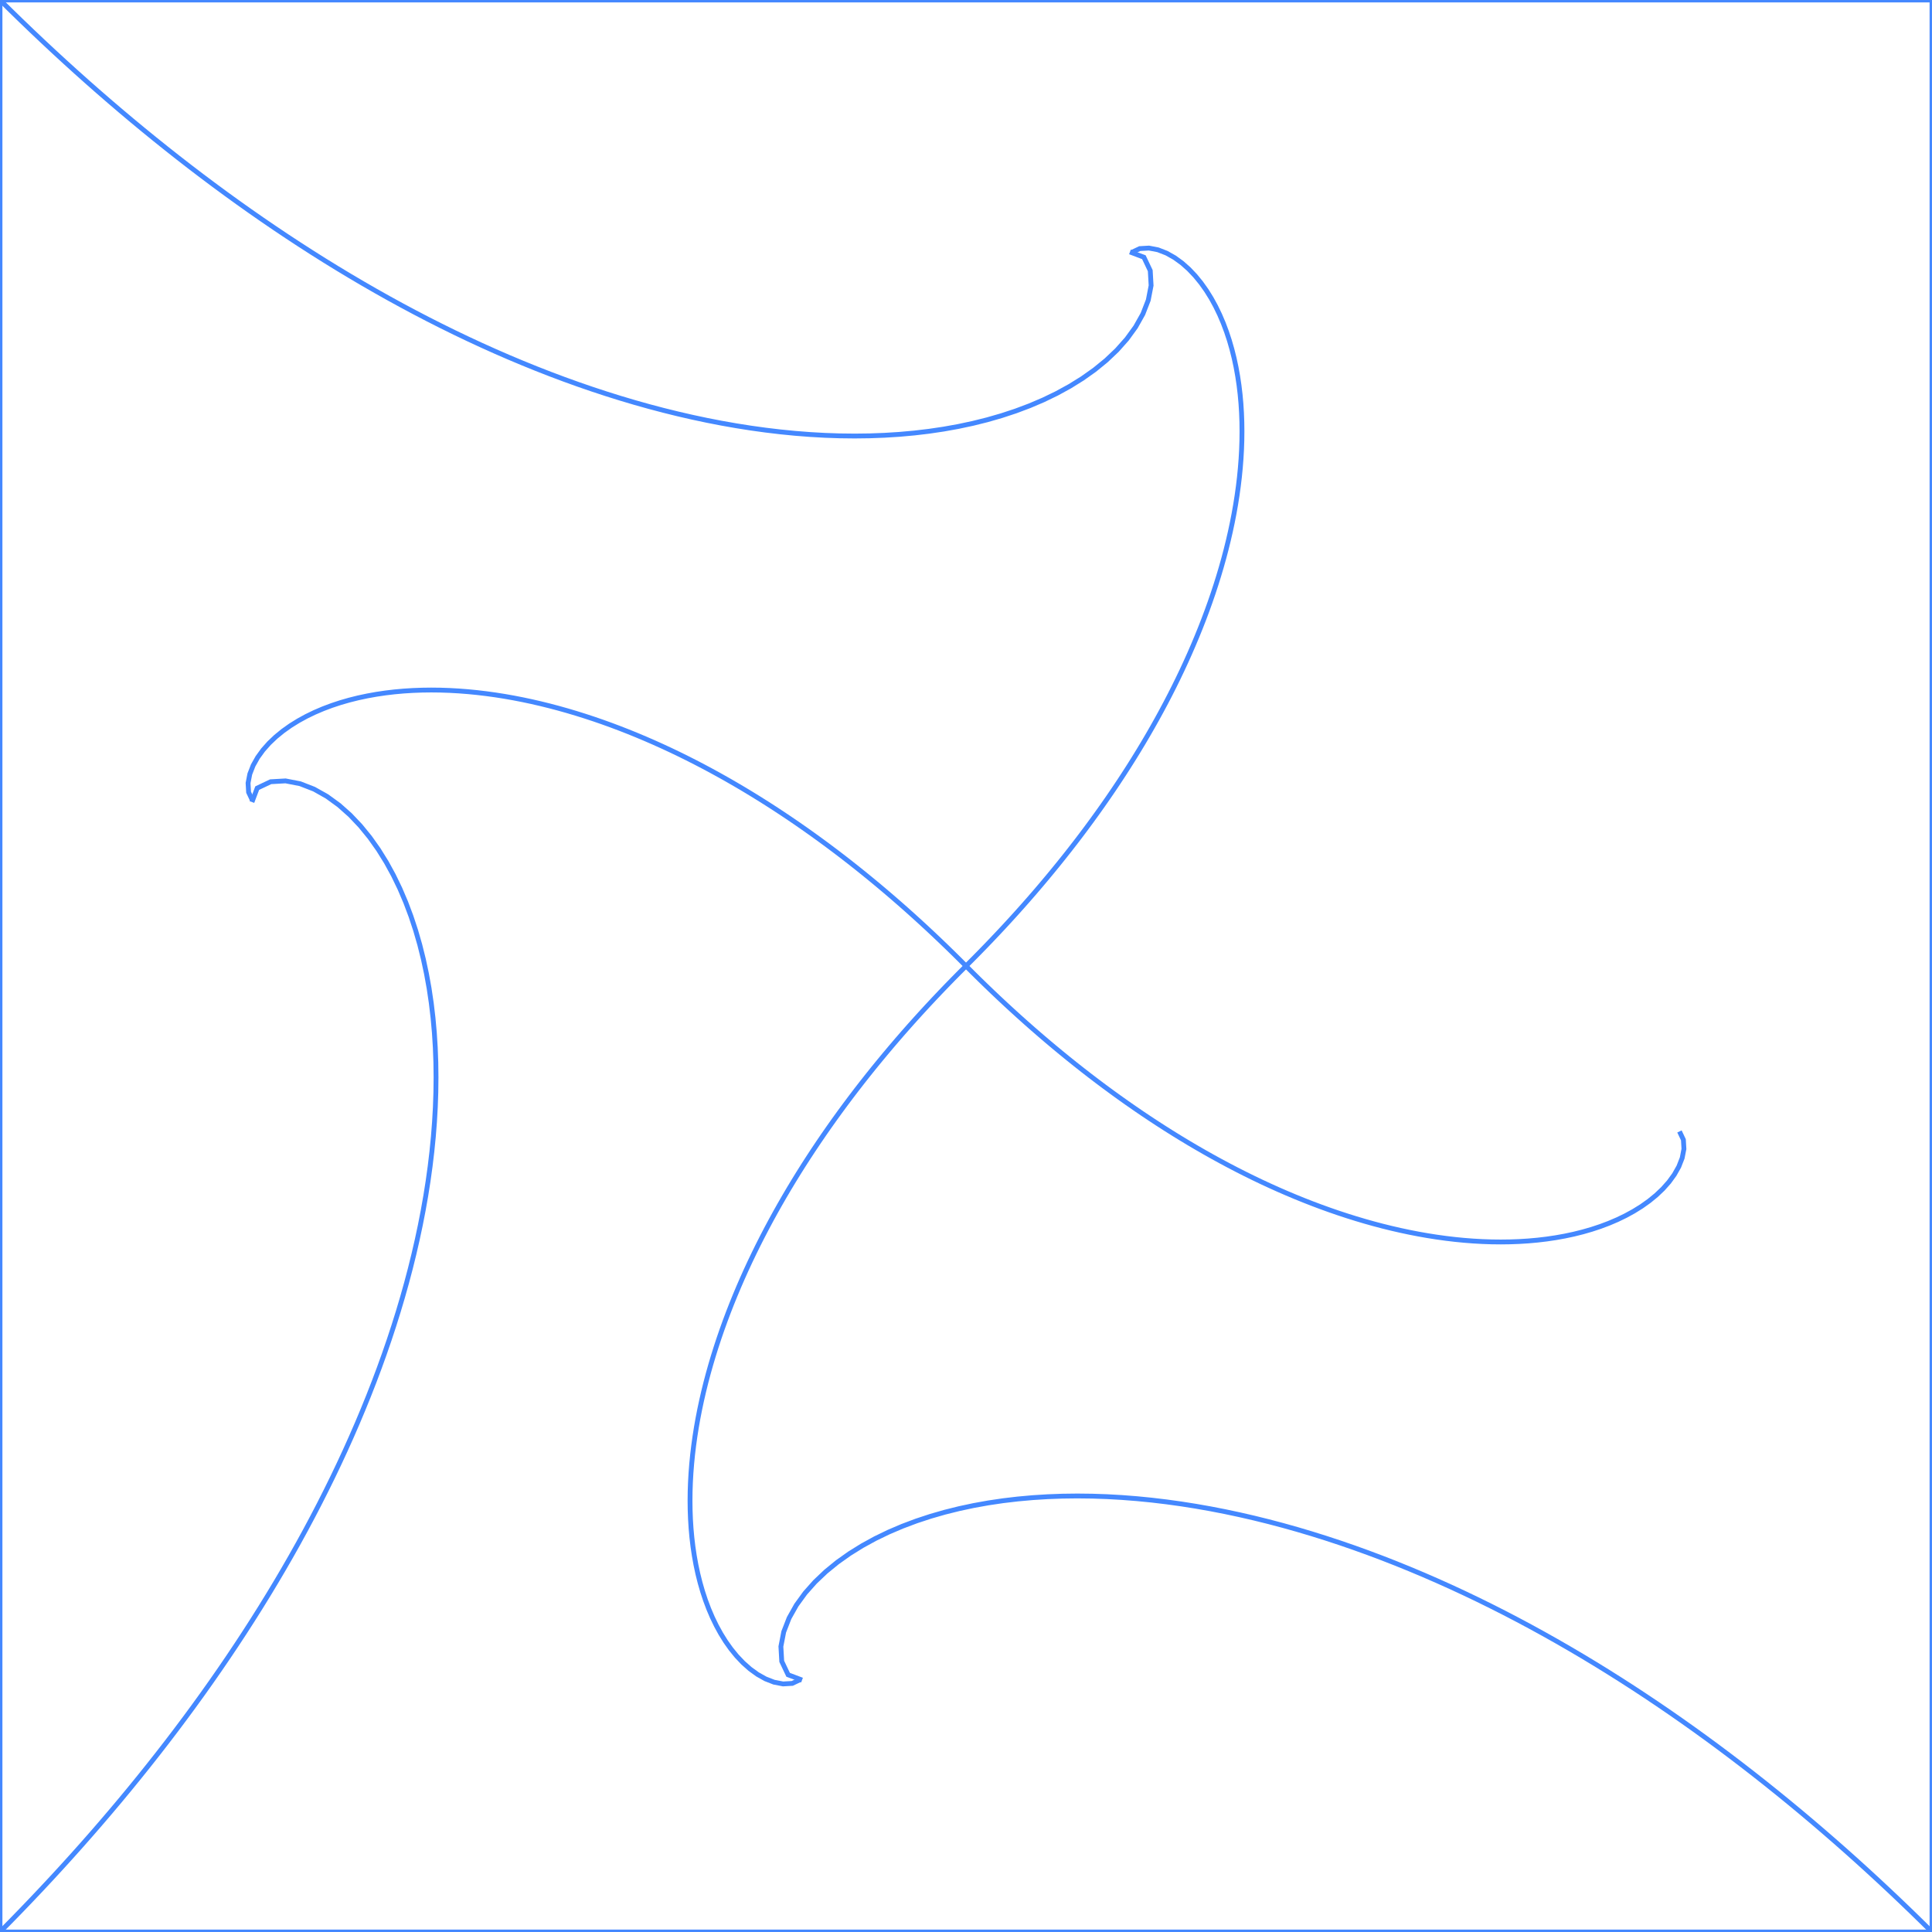
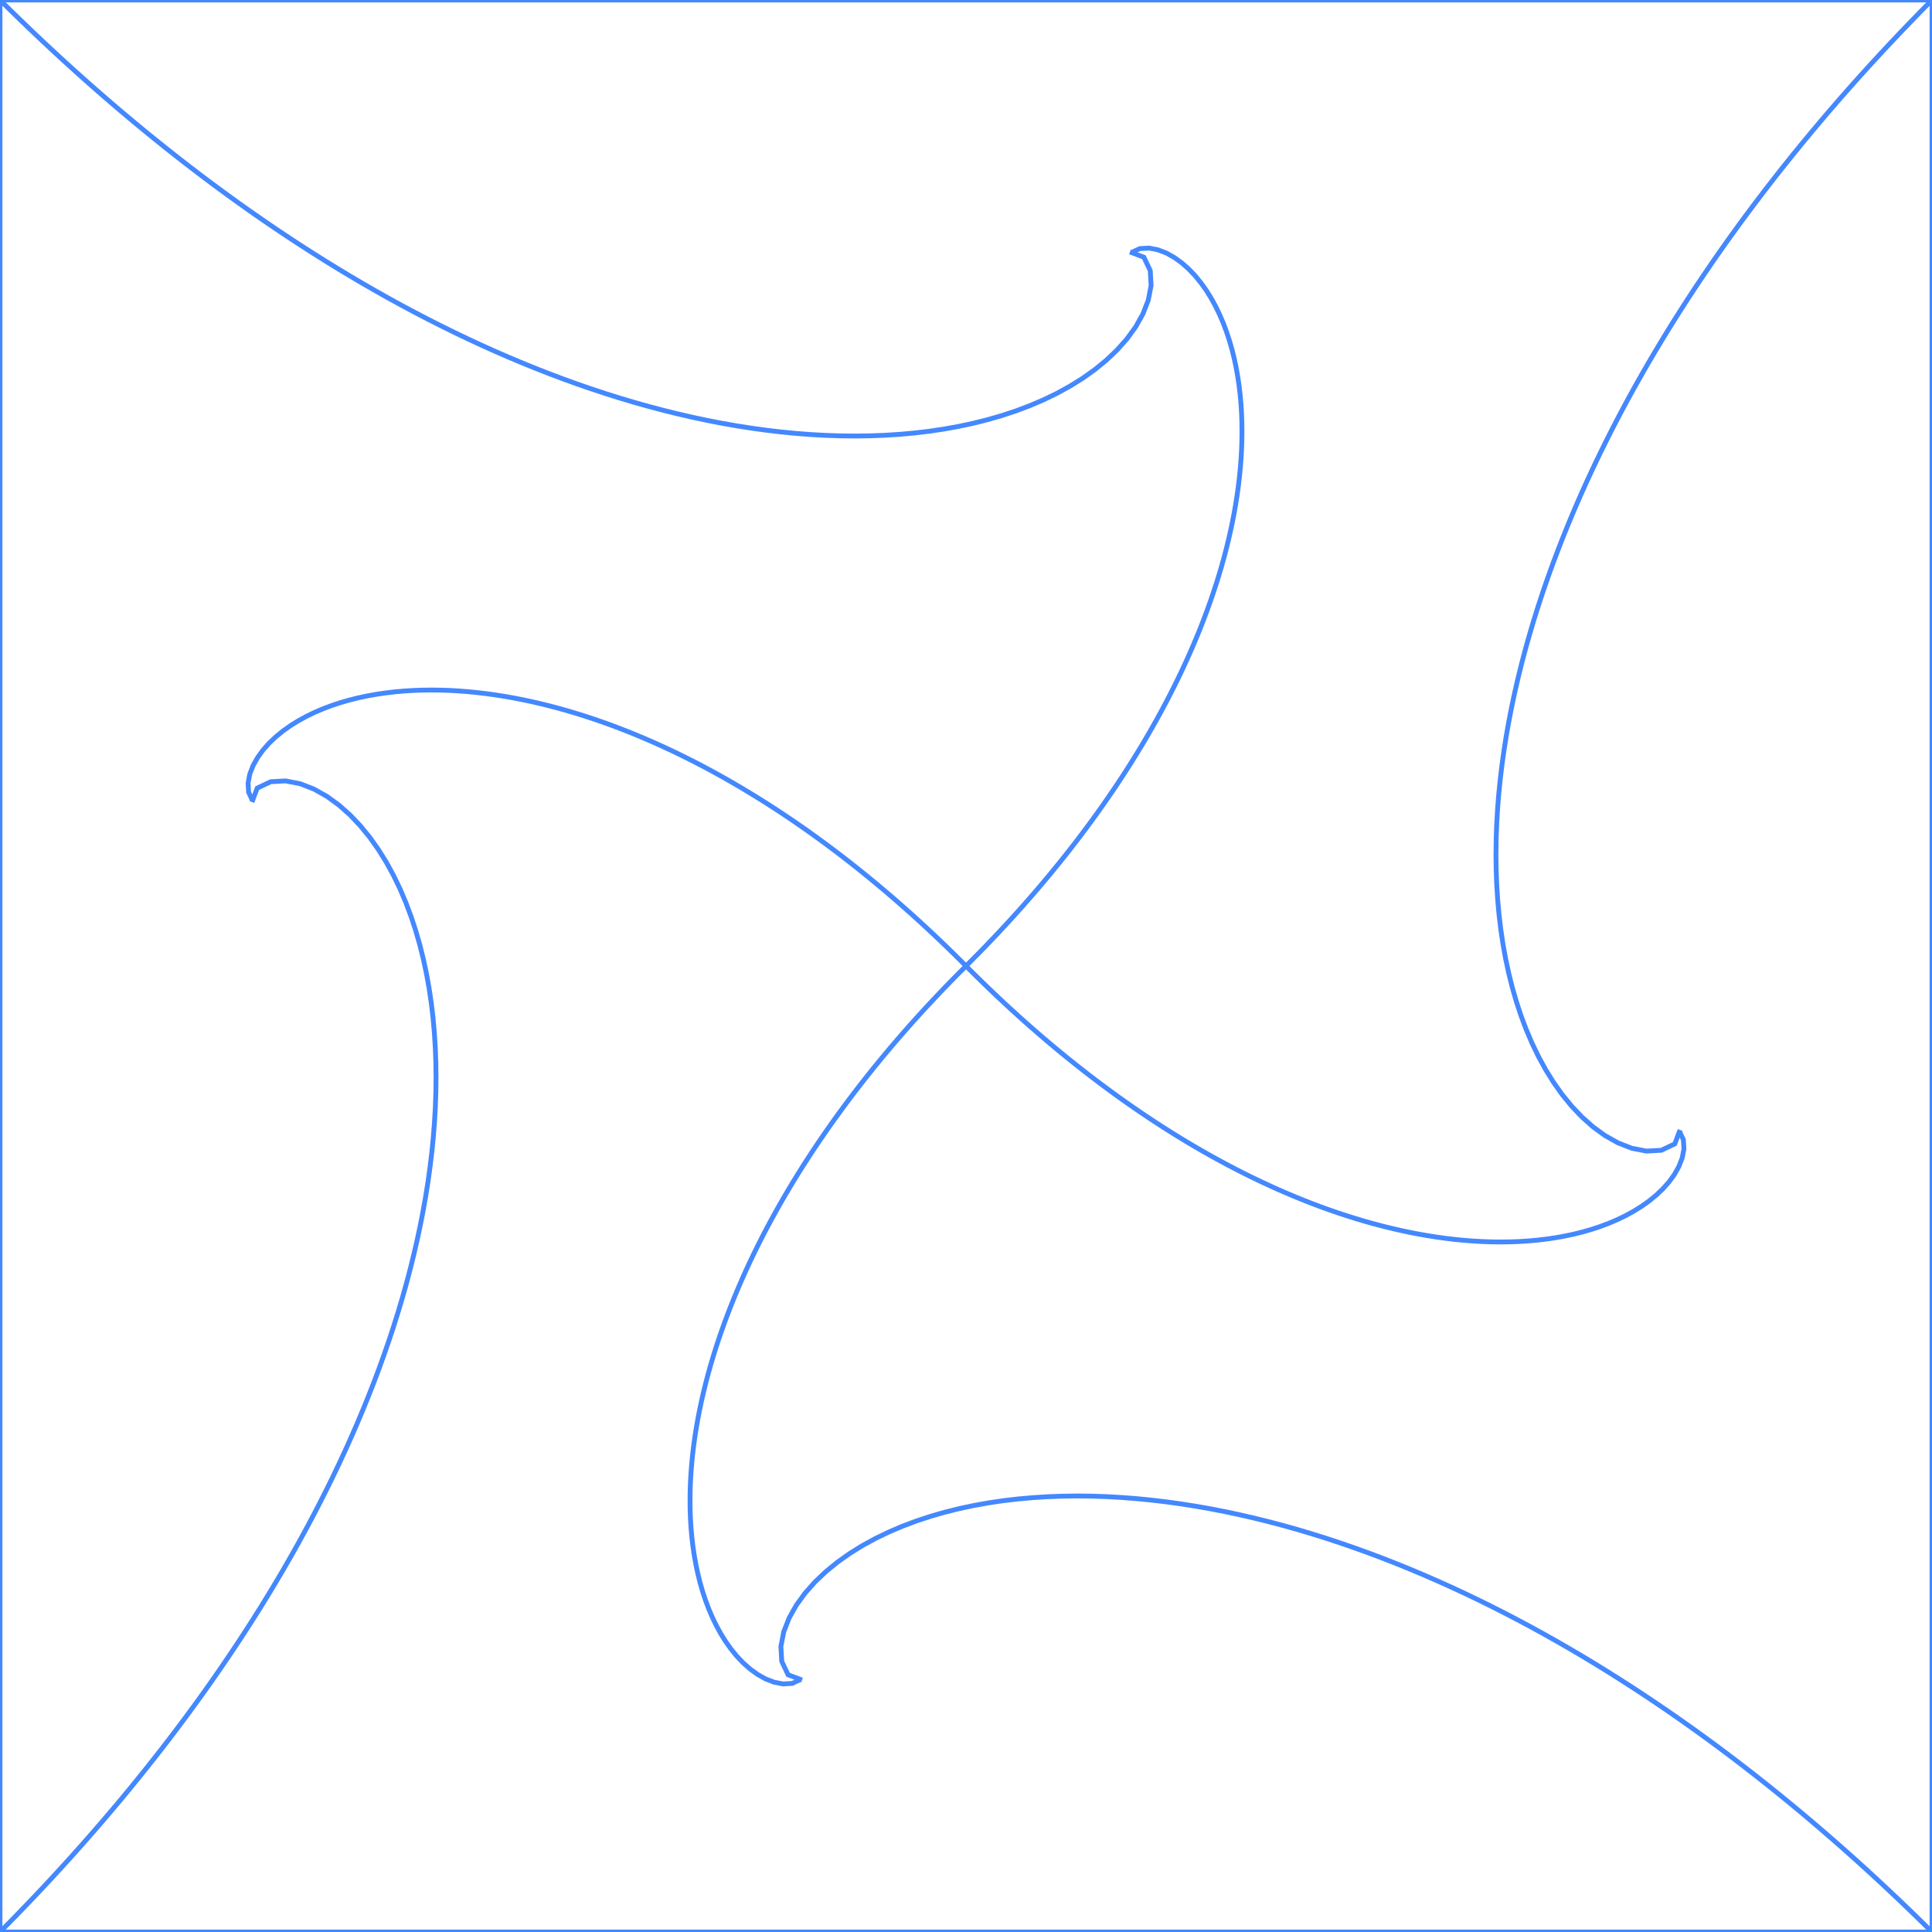
<svg xmlns="http://www.w3.org/2000/svg" width="100%" height="100%" transform-origin="50% 50%">
  <symbol id="turtle-symbol" viewBox="0 0 420 420" transform-origin="50% 50%">
    <svg viewBox="0 0 420 420" transform-origin="50% 50%" width="100%" height="100%">
      <path id="turtle-path" d="m 7.71527483462832E-14 0  l 420 0  l 2.57175827820944E-14 420  l -420 5.14351655641888E-14  l -7.71527483462832E-14 -420" stroke="#4488ff" stroke-width="0.25%" fill="transparent" class="foreground-stroke" transform-origin="50% 50%">
      </path>
      <g id="turtle-children">
        <path id="turtle-s1-path" d="m 0 0  l 2.304 2.273  l 2.319 2.257  l 2.335 2.241  l 2.35 2.225  l 2.366 2.208  l 2.381 2.191  l 2.397 2.174  l 2.413 2.156  l 2.429 2.139  l 2.445 2.12  l 2.461 2.102  l 2.477 2.083  l 2.493 2.064  l 2.509 2.044  l 2.525 2.024  l 2.541 2.004  l 2.557 1.983  l 2.574 1.962  l 2.59 1.94  l 2.606 1.918  l 2.623 1.896  l 2.639 1.873  l 2.656 1.849  l 2.672 1.825  l 2.689 1.801  l 2.705 1.776  l 2.722 1.751  l 2.738 1.724  l 2.755 1.698  l 2.771 1.671  l 2.788 1.643  l 2.805 1.615  l 2.821 1.586  l 2.838 1.556  l 2.854 1.525  l 2.87 1.494  l 2.887 1.462  l 2.903 1.43  l 2.919 1.396  l 2.935 1.362  l 2.951 1.327  l 2.967 1.291  l 2.983 1.254  l 2.999 1.217  l 3.014 1.178  l 3.029 1.138  l 3.044 1.097  l 3.059 1.055  l 3.074 1.012  l 3.088 0.968  l 3.102 0.922  l 3.116 0.875  l 3.129 0.827  l 3.141 0.777  l 3.154 0.726  l 3.165 0.673  l 3.176 0.618  l 3.187 0.562  l 3.197 0.504  l 3.205 0.444  l 3.213 0.382  l 3.22 0.318  l 3.226 0.251  l 3.231 0.183  l 3.234 0.111  l 3.236 0.037  l 3.236 -0.04  l 3.234 -0.12  l 3.23 -0.203  l 3.223 -0.289  l 3.214 -0.379  l 3.201 -0.474  l 3.185 -0.572  l 3.165 -0.675  l 3.14 -0.783  l 3.11 -0.896  l 3.073 -1.014  l 3.029 -1.139  l 2.976 -1.27  l 2.913 -1.409  l 2.838 -1.555  l 2.748 -1.709  l 2.639 -1.872  l 2.508 -2.045  l 2.348 -2.227  l 2.15 -2.418  l 1.903 -2.617  l 1.587 -2.82  l 1.174 -3.016  l 0.614 -3.177  l -0.184 -3.231  l -1.388 -2.923  l -3.028 -1.141" stroke="#4488ff" stroke-width="0.25%" fill="transparent" class="foreground-stroke" transform-origin="50% 50%">
        </path>
-         <path id="turtle-s2-path" d="m 0 0  m 420 0  l -2.273 2.304  l -2.257 2.319  l -2.241 2.335  l -2.225 2.35  l -2.208 2.366  l -2.191 2.381  l -2.174 2.397  l -2.156 2.413  l -2.139 2.429  l -2.12 2.445  l -2.102 2.461  l -2.083 2.477  l -2.064 2.493  l -2.044 2.509  l -2.024 2.525  l -2.004 2.541  l -1.983 2.557  l -1.962 2.574  l -1.94 2.59  l -1.918 2.606  l -1.896 2.623  l -1.873 2.639  l -1.849 2.656  l -1.825 2.672  l -1.801 2.689  l -1.776 2.705  l -1.751 2.722  l -1.724 2.738  l -1.698 2.755  l -1.671 2.771  l -1.643 2.788  l -1.615 2.805  l -1.586 2.821  l -1.556 2.838  l -1.525 2.854  l -1.494 2.87  l -1.462 2.887  l -1.43 2.903  l -1.396 2.919  l -1.362 2.935  l -1.327 2.951  l -1.291 2.967  l -1.254 2.983  l -1.217 2.999  l -1.178 3.014  l -1.138 3.029  l -1.097 3.044  l -1.055 3.059  l -1.012 3.074  l -0.968 3.088  l -0.922 3.102  l -0.875 3.116  l -0.827 3.129  l -0.777 3.141  l -0.726 3.154  l -0.673 3.165  l -0.618 3.176  l -0.562 3.187  l -0.504 3.197  l -0.444 3.205  l -0.382 3.213  l -0.318 3.22  l -0.251 3.226  l -0.183 3.231  l -0.111 3.234  l -0.037 3.236  l 0.04 3.236  l 0.12 3.234  l 0.203 3.23  l 0.289 3.223  l 0.379 3.214  l 0.474 3.201  l 0.572 3.185  l 0.675 3.165  l 0.783 3.14  l 0.896 3.11  l 1.014 3.073  l 1.139 3.029  l 1.27 2.976  l 1.409 2.913  l 1.555 2.838  l 1.709 2.748  l 1.872 2.639  l 2.045 2.508  l 2.227 2.348  l 2.418 2.15  l 2.617 1.903  l 2.82 1.587  l 3.016 1.174  l 3.177 0.614  l 3.231 -0.184  l 2.923 -1.388  l 1.141 -3.028" stroke="#4488ff 0" stroke-width="0.25%" fill="transparent" class="foreground-stroke" transform-origin="50% 50%">
+         <path id="turtle-s2-path" d="m 0 0  m 420 0  l -2.273 2.304  l -2.257 2.319  l -2.241 2.335  l -2.225 2.35  l -2.208 2.366  l -2.191 2.381  l -2.174 2.397  l -2.156 2.413  l -2.139 2.429  l -2.12 2.445  l -2.102 2.461  l -2.083 2.477  l -2.064 2.493  l -2.044 2.509  l -2.024 2.525  l -2.004 2.541  l -1.983 2.557  l -1.962 2.574  l -1.94 2.59  l -1.918 2.606  l -1.896 2.623  l -1.873 2.639  l -1.849 2.656  l -1.825 2.672  l -1.801 2.689  l -1.776 2.705  l -1.751 2.722  l -1.724 2.738  l -1.698 2.755  l -1.671 2.771  l -1.643 2.788  l -1.615 2.805  l -1.586 2.821  l -1.556 2.838  l -1.525 2.854  l -1.494 2.87  l -1.462 2.887  l -1.43 2.903  l -1.396 2.919  l -1.362 2.935  l -1.327 2.951  l -1.291 2.967  l -1.254 2.983  l -1.217 2.999  l -1.178 3.014  l -1.138 3.029  l -1.097 3.044  l -1.055 3.059  l -1.012 3.074  l -0.968 3.088  l -0.922 3.102  l -0.875 3.116  l -0.827 3.129  l -0.777 3.141  l -0.726 3.154  l -0.673 3.165  l -0.618 3.176  l -0.562 3.187  l -0.504 3.197  l -0.444 3.205  l -0.382 3.213  l -0.318 3.22  l -0.251 3.226  l -0.183 3.231  l -0.111 3.234  l -0.037 3.236  l 0.04 3.236  l 0.12 3.234  l 0.203 3.23  l 0.289 3.223  l 0.379 3.214  l 0.474 3.201  l 0.572 3.185  l 0.675 3.165  l 0.783 3.14  l 0.896 3.11  l 1.014 3.073  l 1.139 3.029  l 1.27 2.976  l 1.409 2.913  l 1.555 2.838  l 1.709 2.748  l 1.872 2.639  l 2.045 2.508  l 2.227 2.348  l 2.418 2.15  l 2.617 1.903  l 2.82 1.587  l 3.016 1.174  l 3.177 0.614  l 3.231 -0.184  l 2.923 -1.388  l 1.141 -3.028" stroke="#4488ff" stroke-width="0.25%" fill="transparent" class="foreground-stroke" transform-origin="50% 50%">
        </path>
        <path id="turtle-s3-path" d="m 0 0  m 420 420  l -2.304 -2.273  l -2.319 -2.257  l -2.335 -2.241  l -2.35 -2.225  l -2.366 -2.208  l -2.381 -2.191  l -2.397 -2.174  l -2.413 -2.156  l -2.429 -2.139  l -2.445 -2.12  l -2.461 -2.102  l -2.477 -2.083  l -2.493 -2.064  l -2.509 -2.044  l -2.525 -2.024  l -2.541 -2.004  l -2.557 -1.983  l -2.574 -1.962  l -2.59 -1.94  l -2.606 -1.918  l -2.623 -1.896  l -2.639 -1.873  l -2.656 -1.849  l -2.672 -1.825  l -2.689 -1.801  l -2.705 -1.776  l -2.722 -1.751  l -2.738 -1.724  l -2.755 -1.698  l -2.771 -1.671  l -2.788 -1.643  l -2.805 -1.615  l -2.821 -1.586  l -2.838 -1.556  l -2.854 -1.525  l -2.87 -1.494  l -2.887 -1.462  l -2.903 -1.43  l -2.919 -1.396  l -2.935 -1.362  l -2.951 -1.327  l -2.967 -1.291  l -2.983 -1.254  l -2.999 -1.217  l -3.014 -1.178  l -3.029 -1.138  l -3.044 -1.097  l -3.059 -1.055  l -3.074 -1.012  l -3.088 -0.968  l -3.102 -0.922  l -3.116 -0.875  l -3.129 -0.827  l -3.141 -0.777  l -3.154 -0.726  l -3.165 -0.673  l -3.176 -0.618  l -3.187 -0.562  l -3.197 -0.504  l -3.205 -0.444  l -3.213 -0.382  l -3.22 -0.318  l -3.226 -0.251  l -3.231 -0.183  l -3.234 -0.111  l -3.236 -0.037  l -3.236 0.04  l -3.234 0.12  l -3.23 0.203  l -3.223 0.289  l -3.214 0.379  l -3.201 0.474  l -3.185 0.572  l -3.165 0.675  l -3.14 0.783  l -3.11 0.896  l -3.073 1.014  l -3.029 1.139  l -2.976 1.27  l -2.913 1.409  l -2.838 1.555  l -2.748 1.709  l -2.639 1.872  l -2.508 2.045  l -2.348 2.227  l -2.15 2.418  l -1.903 2.617  l -1.587 2.82  l -1.174 3.016  l -0.614 3.177  l 0.184 3.231  l 1.388 2.923  l 3.028 1.141" stroke="#4488ff" stroke-width="0.25%" fill="transparent" class="foreground-stroke" transform-origin="50% 50%">
        </path>
        <path id="turtle-s4-path" d="m 0 0  m 0 420  l 2.273 -2.304  l 2.257 -2.319  l 2.241 -2.335  l 2.225 -2.35  l 2.208 -2.366  l 2.191 -2.381  l 2.174 -2.397  l 2.156 -2.413  l 2.139 -2.429  l 2.12 -2.445  l 2.102 -2.461  l 2.083 -2.477  l 2.064 -2.493  l 2.044 -2.509  l 2.024 -2.525  l 2.004 -2.541  l 1.983 -2.557  l 1.962 -2.574  l 1.94 -2.59  l 1.918 -2.606  l 1.896 -2.623  l 1.873 -2.639  l 1.849 -2.656  l 1.825 -2.672  l 1.801 -2.689  l 1.776 -2.705  l 1.751 -2.722  l 1.724 -2.738  l 1.698 -2.755  l 1.671 -2.771  l 1.643 -2.788  l 1.615 -2.805  l 1.586 -2.821  l 1.556 -2.838  l 1.525 -2.854  l 1.494 -2.87  l 1.462 -2.887  l 1.43 -2.903  l 1.396 -2.919  l 1.362 -2.935  l 1.327 -2.951  l 1.291 -2.967  l 1.254 -2.983  l 1.217 -2.999  l 1.178 -3.014  l 1.138 -3.029  l 1.097 -3.044  l 1.055 -3.059  l 1.012 -3.074  l 0.968 -3.088  l 0.922 -3.102  l 0.875 -3.116  l 0.827 -3.129  l 0.777 -3.141  l 0.726 -3.154  l 0.673 -3.165  l 0.618 -3.176  l 0.562 -3.187  l 0.504 -3.197  l 0.444 -3.205  l 0.382 -3.213  l 0.318 -3.22  l 0.251 -3.226  l 0.183 -3.231  l 0.111 -3.234  l 0.037 -3.236  l -0.04 -3.236  l -0.12 -3.234  l -0.203 -3.23  l -0.289 -3.223  l -0.379 -3.214  l -0.474 -3.201  l -0.572 -3.185  l -0.675 -3.165  l -0.783 -3.14  l -0.896 -3.11  l -1.014 -3.073  l -1.139 -3.029  l -1.27 -2.976  l -1.409 -2.913  l -1.555 -2.838  l -1.709 -2.748  l -1.872 -2.639  l -2.045 -2.508  l -2.227 -2.348  l -2.418 -2.15  l -2.617 -1.903  l -2.82 -1.587  l -3.016 -1.174  l -3.177 -0.614  l -3.231 0.184  l -2.923 1.388  l -1.141 3.028" stroke="#4488ff" stroke-width="0.25%" fill="transparent" class="foreground-stroke" transform-origin="50% 50%">
        </path>
        <path id="turtle-h1-path" d="m 0 0  m 210 210  l 1.414 -1.414  l 1.405 -1.424  l 1.395 -1.433  l 1.385 -1.443  l 1.375 -1.452  l 1.365 -1.462  l 1.354 -1.472  l 1.344 -1.481  l 1.333 -1.491  l 1.322 -1.501  l 1.311 -1.511  l 1.299 -1.521  l 1.287 -1.531  l 1.275 -1.54  l 1.263 -1.55  l 1.251 -1.56  l 1.238 -1.57  l 1.226 -1.58  l 1.212 -1.591  l 1.199 -1.601  l 1.185 -1.611  l 1.172 -1.621  l 1.157 -1.631  l 1.143 -1.641  l 1.128 -1.651  l 1.113 -1.662  l 1.098 -1.672  l 1.082 -1.682  l 1.066 -1.692  l 1.049 -1.703  l 1.033 -1.713  l 1.015 -1.723  l 0.998 -1.733  l 0.98 -1.743  l 0.962 -1.754  l 0.943 -1.764  l 0.924 -1.774  l 0.904 -1.784  l 0.884 -1.794  l 0.863 -1.804  l 0.842 -1.814  l 0.82 -1.824  l 0.798 -1.834  l 0.775 -1.844  l 0.752 -1.853  l 0.728 -1.863  l 0.703 -1.872  l 0.678 -1.882  l 0.652 -1.891  l 0.625 -1.9  l 0.598 -1.909  l 0.57 -1.917  l 0.541 -1.926  l 0.511 -1.934  l 0.48 -1.942  l 0.448 -1.949  l 0.416 -1.956  l 0.382 -1.963  l 0.347 -1.97  l 0.311 -1.976  l 0.274 -1.981  l 0.236 -1.986  l 0.196 -1.99  l 0.155 -1.994  l 0.113 -1.997  l 0.069 -1.999  l 0.023 -2  l -0.025 -2  l -0.074 -1.999  l -0.125 -1.996  l -0.179 -1.992  l -0.235 -1.986  l -0.293 -1.978  l -0.353 -1.969  l -0.417 -1.956  l -0.484 -1.941  l -0.553 -1.922  l -0.627 -1.899  l -0.704 -1.872  l -0.785 -1.84  l -0.871 -1.801  l -0.961 -1.754  l -1.056 -1.698  l -1.157 -1.631  l -1.264 -1.55  l -1.376 -1.451  l -1.495 -1.329  l -1.618 -1.176  l -1.743 -0.981  l -1.864 -0.726  l -1.964 -0.379  l -1.997 0.114  l -1.807 0.858" stroke="#4488ff" stroke-width="0.25%" fill="transparent" class="foreground-stroke" transform-origin="50% 50%">
        </path>
        <path id="turtle-h2-path" d="m 0 0  m 210 210  l 1.414 1.414  l 1.424 1.405  l 1.433 1.395  l 1.443 1.385  l 1.452 1.375  l 1.462 1.365  l 1.472 1.354  l 1.481 1.344  l 1.491 1.333  l 1.501 1.322  l 1.511 1.311  l 1.521 1.299  l 1.531 1.287  l 1.54 1.275  l 1.55 1.263  l 1.56 1.251  l 1.57 1.238  l 1.58 1.226  l 1.591 1.212  l 1.601 1.199  l 1.611 1.185  l 1.621 1.172  l 1.631 1.157  l 1.641 1.143  l 1.651 1.128  l 1.662 1.113  l 1.672 1.098  l 1.682 1.082  l 1.692 1.066  l 1.703 1.049  l 1.713 1.033  l 1.723 1.015  l 1.733 0.998  l 1.743 0.98  l 1.754 0.962  l 1.764 0.943  l 1.774 0.924  l 1.784 0.904  l 1.794 0.884  l 1.804 0.863  l 1.814 0.842  l 1.824 0.82  l 1.834 0.798  l 1.844 0.775  l 1.853 0.752  l 1.863 0.728  l 1.872 0.703  l 1.882 0.678  l 1.891 0.652  l 1.9 0.625  l 1.909 0.598  l 1.917 0.57  l 1.926 0.541  l 1.934 0.511  l 1.942 0.48  l 1.949 0.448  l 1.956 0.416  l 1.963 0.382  l 1.97 0.347  l 1.976 0.311  l 1.981 0.274  l 1.986 0.236  l 1.99 0.196  l 1.994 0.155  l 1.997 0.113  l 1.999 0.069  l 2 0.023  l 2 -0.025  l 1.999 -0.074  l 1.996 -0.125  l 1.992 -0.179  l 1.986 -0.235  l 1.978 -0.293  l 1.969 -0.353  l 1.956 -0.417  l 1.941 -0.484  l 1.922 -0.553  l 1.899 -0.627  l 1.872 -0.704  l 1.84 -0.785  l 1.801 -0.871  l 1.754 -0.961  l 1.698 -1.056  l 1.631 -1.157  l 1.55 -1.264  l 1.451 -1.376  l 1.329 -1.495  l 1.176 -1.618  l 0.981 -1.743  l 0.726 -1.864  l 0.379 -1.964  l -0.114 -1.997  l -0.858 -1.807" stroke="#4488ff" stroke-width="0.25%" fill="transparent" class="foreground-stroke" transform-origin="50% 50%">
        </path>
        <path id="turtle-h3-path" d="m 0 0  m 210 210  l -1.414 1.414  l -1.405 1.424  l -1.395 1.433  l -1.385 1.443  l -1.375 1.452  l -1.365 1.462  l -1.354 1.472  l -1.344 1.481  l -1.333 1.491  l -1.322 1.501  l -1.311 1.511  l -1.299 1.521  l -1.287 1.531  l -1.275 1.54  l -1.263 1.55  l -1.251 1.56  l -1.238 1.57  l -1.226 1.58  l -1.212 1.591  l -1.199 1.601  l -1.185 1.611  l -1.172 1.621  l -1.157 1.631  l -1.143 1.641  l -1.128 1.651  l -1.113 1.662  l -1.098 1.672  l -1.082 1.682  l -1.066 1.692  l -1.049 1.703  l -1.033 1.713  l -1.015 1.723  l -0.998 1.733  l -0.98 1.743  l -0.962 1.754  l -0.943 1.764  l -0.924 1.774  l -0.904 1.784  l -0.884 1.794  l -0.863 1.804  l -0.842 1.814  l -0.82 1.824  l -0.798 1.834  l -0.775 1.844  l -0.752 1.853  l -0.728 1.863  l -0.703 1.872  l -0.678 1.882  l -0.652 1.891  l -0.625 1.9  l -0.598 1.909  l -0.57 1.917  l -0.541 1.926  l -0.511 1.934  l -0.48 1.942  l -0.448 1.949  l -0.416 1.956  l -0.382 1.963  l -0.347 1.97  l -0.311 1.976  l -0.274 1.981  l -0.236 1.986  l -0.196 1.99  l -0.155 1.994  l -0.113 1.997  l -0.069 1.999  l -0.023 2  l 0.025 2  l 0.074 1.999  l 0.125 1.996  l 0.179 1.992  l 0.235 1.986  l 0.293 1.978  l 0.353 1.969  l 0.417 1.956  l 0.484 1.941  l 0.553 1.922  l 0.627 1.899  l 0.704 1.872  l 0.785 1.84  l 0.871 1.801  l 0.961 1.754  l 1.056 1.698  l 1.157 1.631  l 1.264 1.55  l 1.376 1.451  l 1.495 1.329  l 1.618 1.176  l 1.743 0.981  l 1.864 0.726  l 1.964 0.379  l 1.997 -0.114  l 1.807 -0.858" stroke="#4488ff" stroke-width="0.25%" fill="transparent" class="foreground-stroke" transform-origin="50% 50%">
        </path>
        <path id="turtle-h4-path" d="m 0 0  m 210 210  l -1.414 -1.414  l -1.424 -1.405  l -1.433 -1.395  l -1.443 -1.385  l -1.452 -1.375  l -1.462 -1.365  l -1.472 -1.354  l -1.481 -1.344  l -1.491 -1.333  l -1.501 -1.322  l -1.511 -1.311  l -1.521 -1.299  l -1.531 -1.287  l -1.54 -1.275  l -1.55 -1.263  l -1.56 -1.251  l -1.57 -1.238  l -1.58 -1.226  l -1.591 -1.212  l -1.601 -1.199  l -1.611 -1.185  l -1.621 -1.172  l -1.631 -1.157  l -1.641 -1.143  l -1.651 -1.128  l -1.662 -1.113  l -1.672 -1.098  l -1.682 -1.082  l -1.692 -1.066  l -1.703 -1.049  l -1.713 -1.033  l -1.723 -1.015  l -1.733 -0.998  l -1.743 -0.98  l -1.754 -0.962  l -1.764 -0.943  l -1.774 -0.924  l -1.784 -0.904  l -1.794 -0.884  l -1.804 -0.863  l -1.814 -0.842  l -1.824 -0.82  l -1.834 -0.798  l -1.844 -0.775  l -1.853 -0.752  l -1.863 -0.728  l -1.872 -0.703  l -1.882 -0.678  l -1.891 -0.652  l -1.9 -0.625  l -1.909 -0.598  l -1.917 -0.57  l -1.926 -0.541  l -1.934 -0.511  l -1.942 -0.48  l -1.949 -0.448  l -1.956 -0.416  l -1.963 -0.382  l -1.97 -0.347  l -1.976 -0.311  l -1.981 -0.274  l -1.986 -0.236  l -1.99 -0.196  l -1.994 -0.155  l -1.997 -0.113  l -1.999 -0.069  l -2 -0.023  l -2 0.025  l -1.999 0.074  l -1.996 0.125  l -1.992 0.179  l -1.986 0.235  l -1.978 0.293  l -1.969 0.353  l -1.956 0.417  l -1.941 0.484  l -1.922 0.553  l -1.899 0.627  l -1.872 0.704  l -1.84 0.785  l -1.801 0.871  l -1.754 0.961  l -1.698 1.056  l -1.631 1.157  l -1.55 1.264  l -1.451 1.376  l -1.329 1.495  l -1.176 1.618  l -0.981 1.743  l -0.726 1.864  l -0.379 1.964  l 0.114 1.997  l 0.858 1.807" stroke="#4488ff" stroke-width="0.25%" fill="transparent" class="foreground-stroke" transform-origin="50% 50%">
        </path>
      </g>
    </svg>
  </symbol>
  <use href="#turtle-symbol" width="100%" height="100%" transform-origin="50% 50%" />
</svg>
